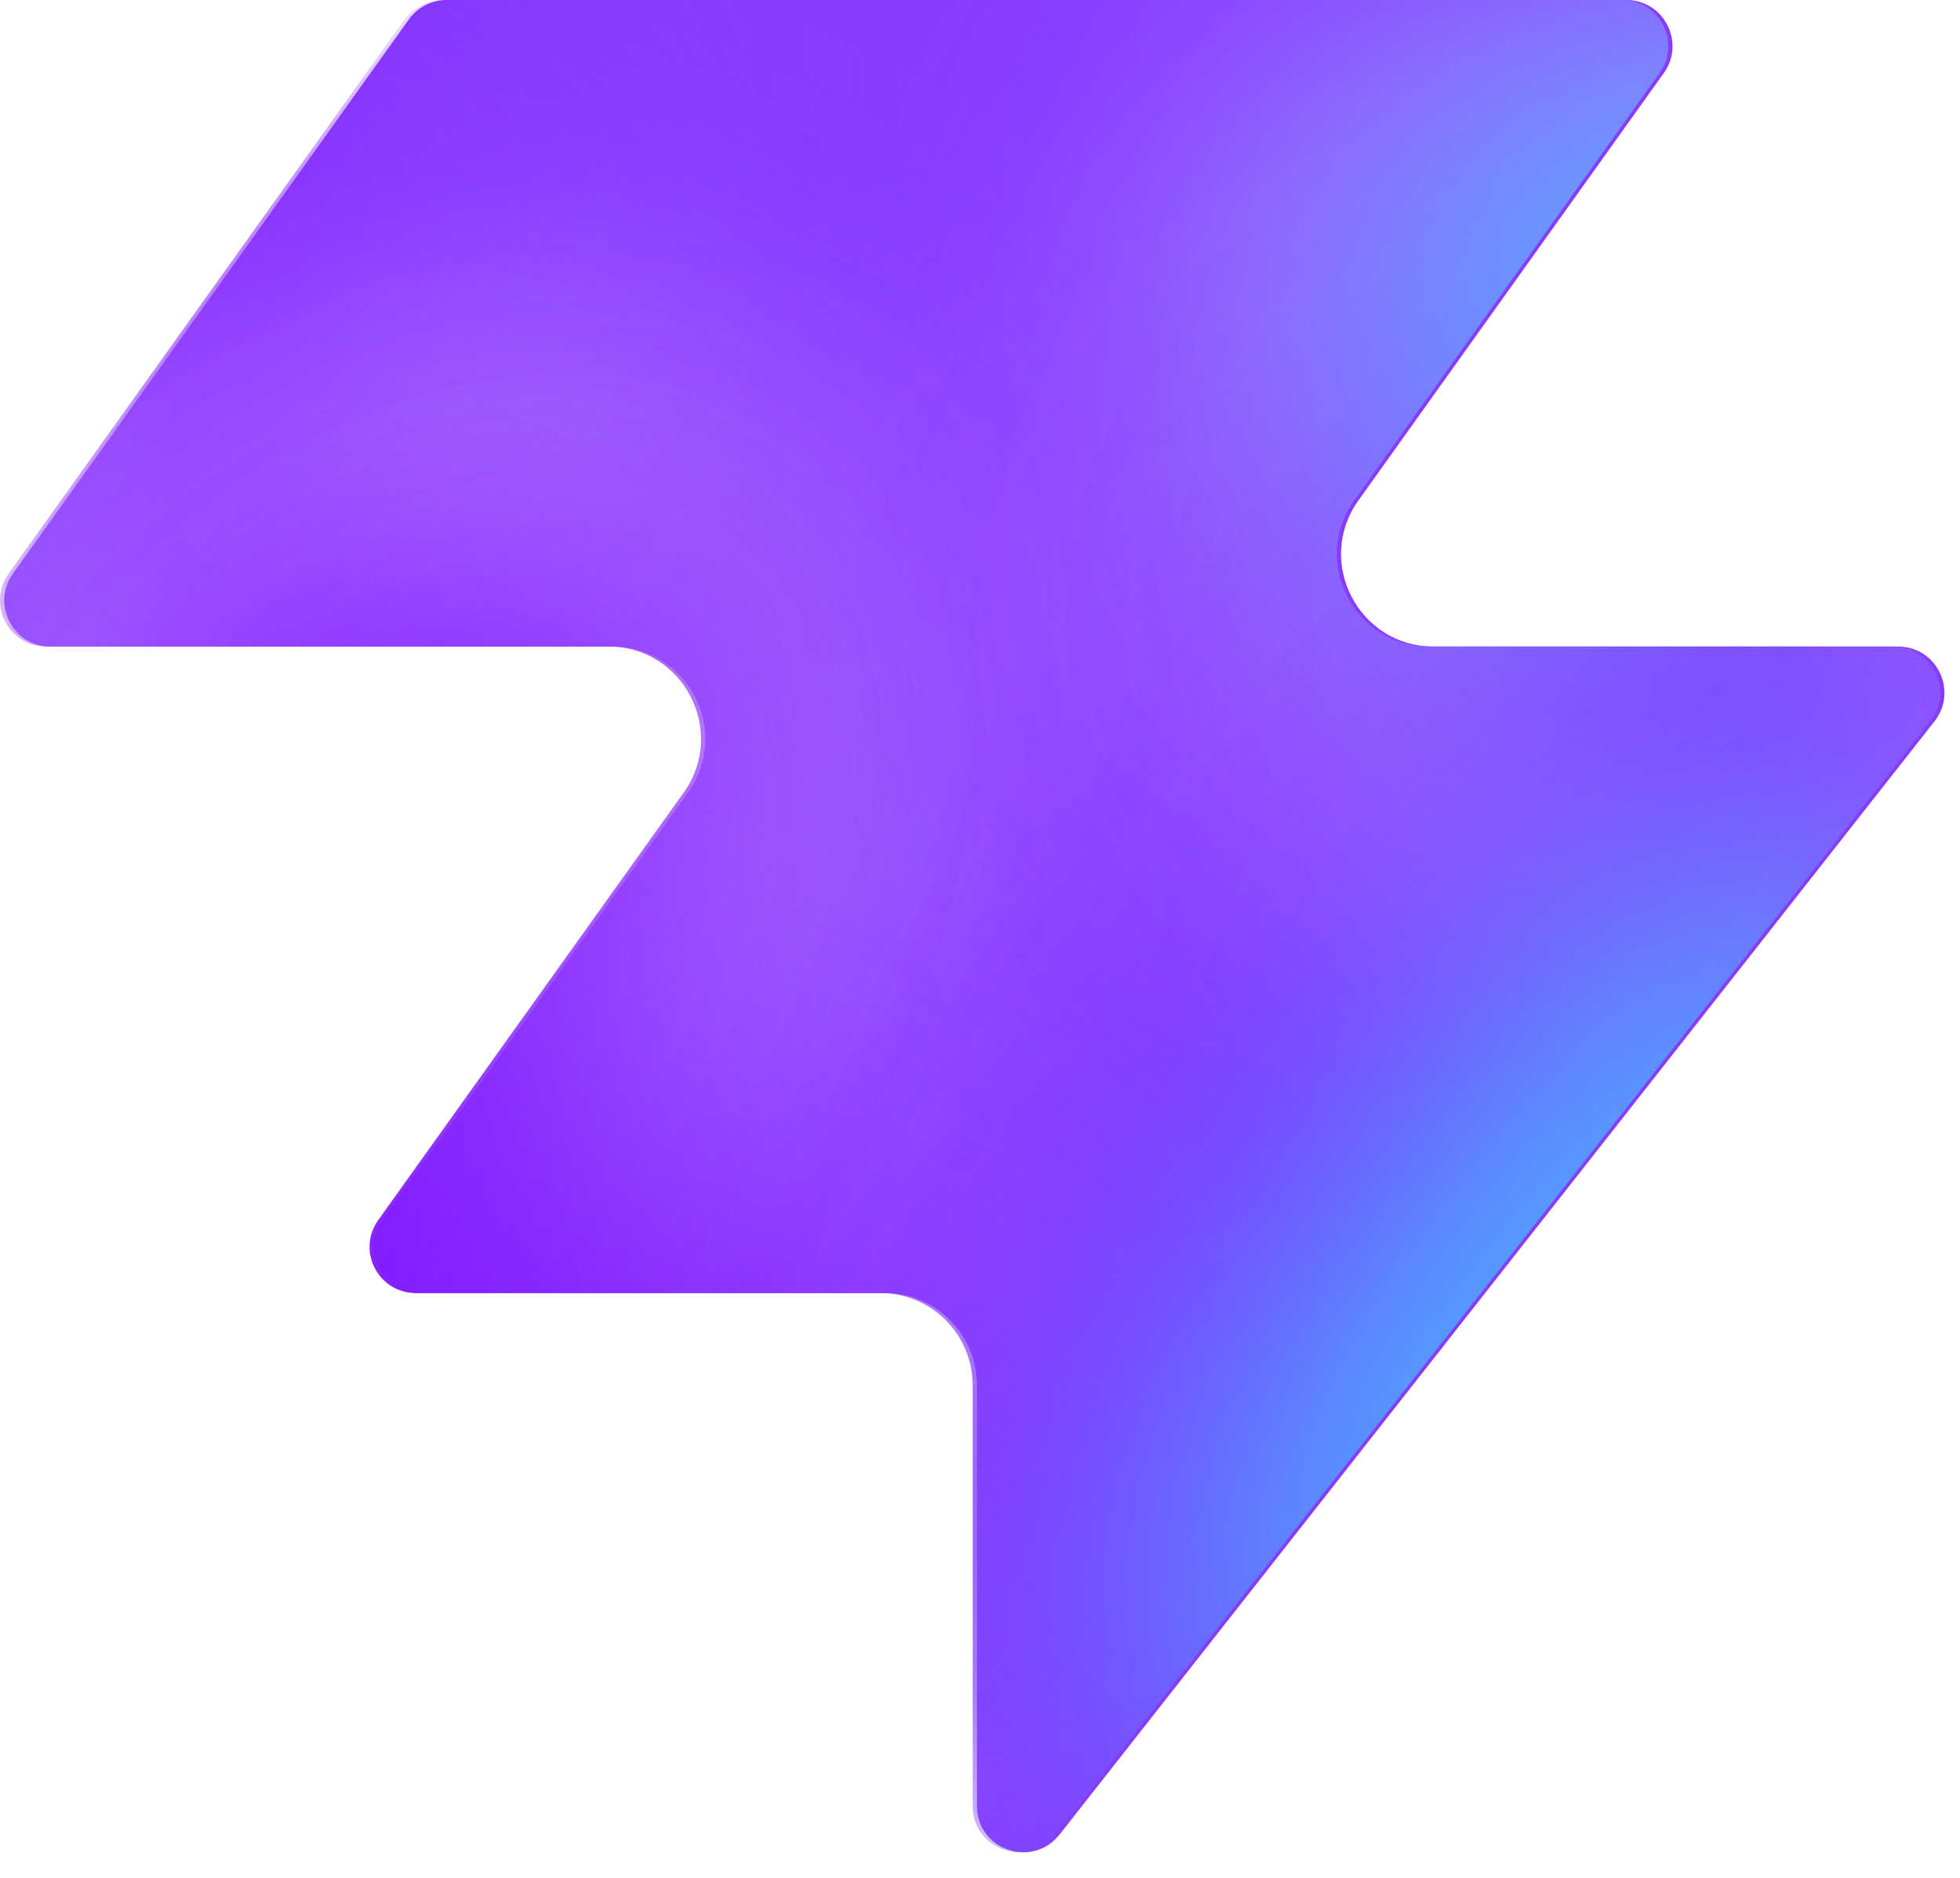
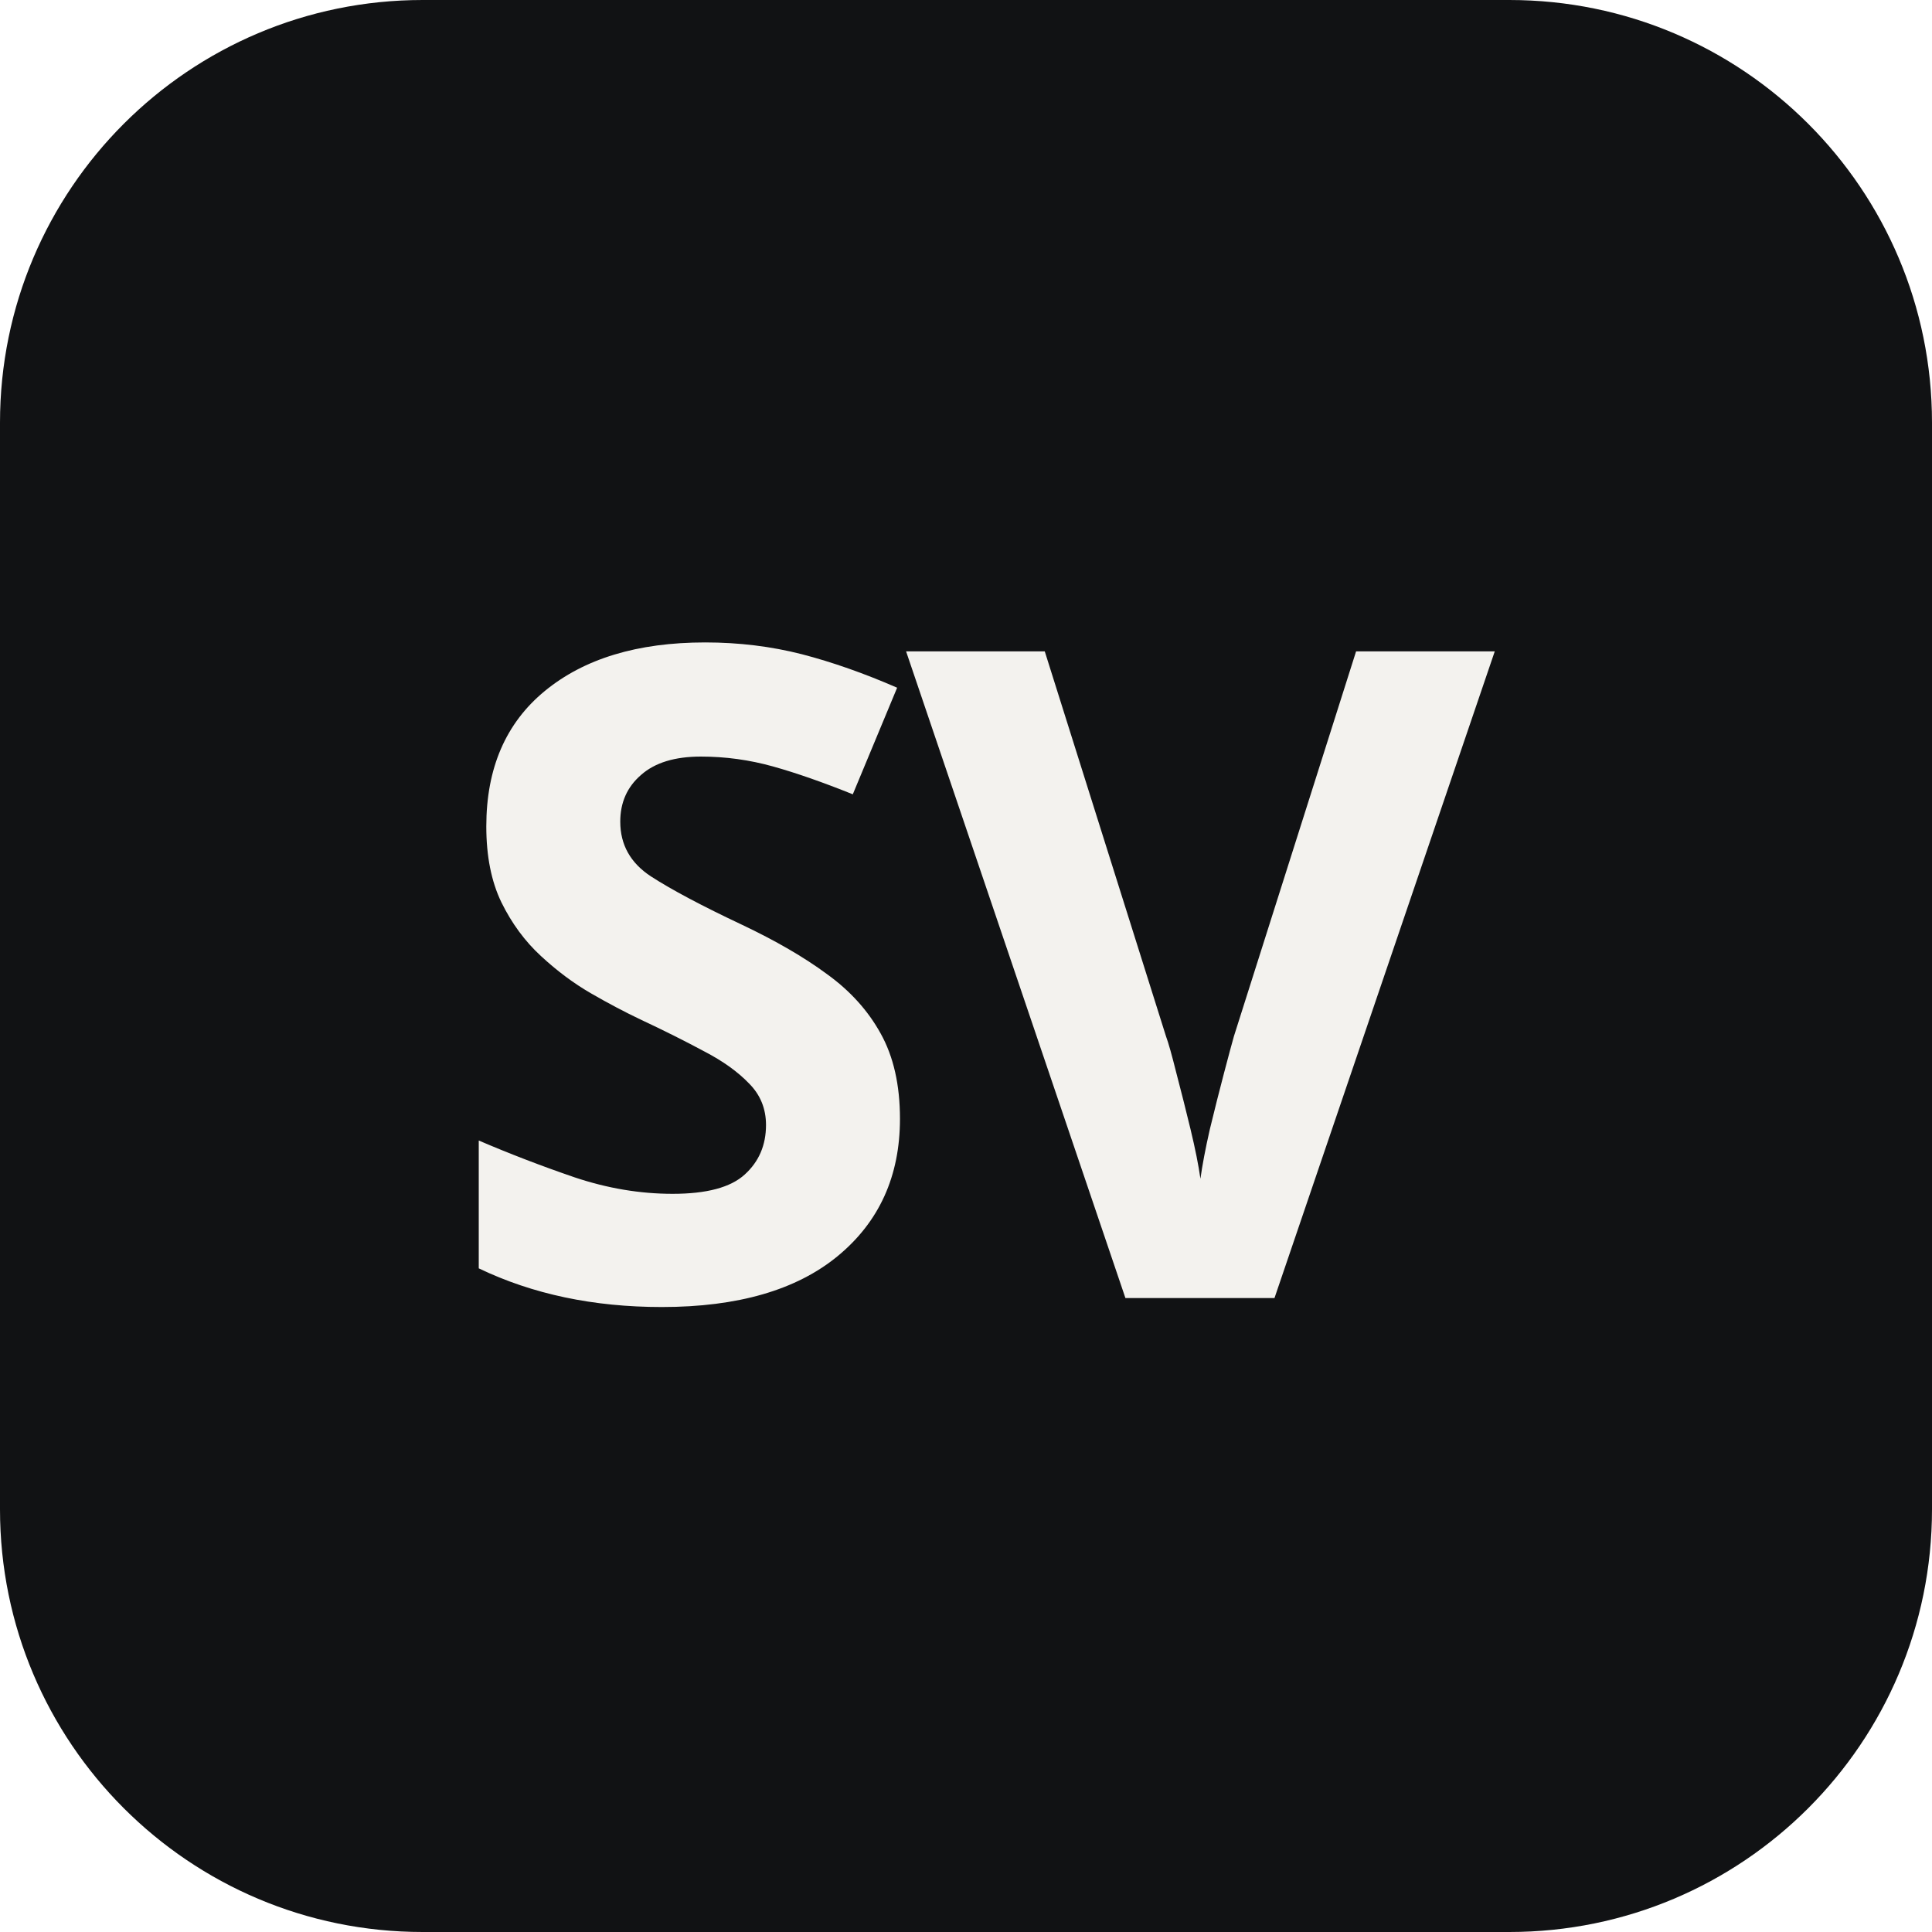
- <svg xmlns="http://www.w3.org/2000/svg" width="48" height="46" fill="none" viewBox="0 0 48 46">
-   <path fill="#863bff" d="M25.946 44.938c-.664.845-2.021.375-2.021-.698V33.937a2.26 2.26 0 0 0-2.262-2.262H10.287c-.92 0-1.456-1.04-.92-1.788l7.48-10.471c1.07-1.497 0-3.578-1.842-3.578H1.237c-.92 0-1.456-1.04-.92-1.788L10.013.474c.214-.297.556-.474.92-.474h28.894c.92 0 1.456 1.04.92 1.788l-7.48 10.471c-1.07 1.498 0 3.579 1.842 3.579h11.377c.943 0 1.473 1.088.89 1.83L25.947 44.94z" style="fill:#863bff;fill:color(display-p3 .525 .23 1);fill-opacity:1" />
-   <mask id="a" width="48" height="46" x="0" y="0" maskUnits="userSpaceOnUse" style="mask-type:alpha">
-     <path fill="#000" d="M25.842 44.938c-.664.844-2.021.375-2.021-.698V33.937a2.26 2.26 0 0 0-2.262-2.262H10.183c-.92 0-1.456-1.04-.92-1.788l7.48-10.471c1.07-1.498 0-3.579-1.842-3.579H1.133c-.92 0-1.456-1.04-.92-1.787L9.91.473c.214-.297.556-.474.92-.474h28.894c.92 0 1.456 1.04.92 1.788l-7.48 10.471c-1.07 1.498 0 3.578 1.842 3.578h11.377c.943 0 1.473 1.088.89 1.832L25.843 44.94z" style="fill:#000;fill-opacity:1" />
-   </mask>
-   <g mask="url(#a)">
-     <g filter="url(#b)">
-       <ellipse cx="5.508" cy="14.704" fill="#ede6ff" rx="5.508" ry="14.704" style="fill:#ede6ff;fill:color(display-p3 .927 .903 1);fill-opacity:1" transform="matrix(.00324 1 1 -.00324 -4.47 31.516)" />
-     </g>
-     <g filter="url(#c)">
-       <ellipse cx="10.399" cy="29.851" fill="#ede6ff" rx="10.399" ry="29.851" style="fill:#ede6ff;fill:color(display-p3 .927 .903 1);fill-opacity:1" transform="matrix(.00324 1 1 -.00324 -39.328 7.883)" />
-     </g>
-     <g filter="url(#d)">
-       <ellipse cx="5.508" cy="30.487" fill="#7e14ff" rx="5.508" ry="30.487" style="fill:#7e14ff;fill:color(display-p3 .492 .077 1);fill-opacity:1" transform="rotate(89.814 -25.913 -14.639)scale(1 -1)" />
-     </g>
-     <g filter="url(#e)">
-       <ellipse cx="5.508" cy="30.599" fill="#7e14ff" rx="5.508" ry="30.599" style="fill:#7e14ff;fill:color(display-p3 .492 .077 1);fill-opacity:1" transform="rotate(89.814 -32.644 -3.334)scale(1 -1)" />
-     </g>
-     <g filter="url(#f)">
-       <ellipse cx="5.508" cy="30.599" fill="#7e14ff" rx="5.508" ry="30.599" style="fill:#7e14ff;fill:color(display-p3 .492 .077 1);fill-opacity:1" transform="matrix(.00324 1 1 -.00324 -34.34 30.47)" />
-     </g>
-     <g filter="url(#g)">
-       <ellipse cx="14.072" cy="22.078" fill="#ede6ff" rx="14.072" ry="22.078" style="fill:#ede6ff;fill:color(display-p3 .927 .903 1);fill-opacity:1" transform="rotate(93.35 24.506 48.493)scale(-1 1)" />
-     </g>
-     <g filter="url(#h)">
-       <ellipse cx="3.47" cy="21.501" fill="#7e14ff" rx="3.47" ry="21.501" style="fill:#7e14ff;fill:color(display-p3 .492 .077 1);fill-opacity:1" transform="rotate(89.009 28.708 47.59)scale(-1 1)" />
-     </g>
-     <g filter="url(#i)">
-       <ellipse cx="3.47" cy="21.501" fill="#7e14ff" rx="3.47" ry="21.501" style="fill:#7e14ff;fill:color(display-p3 .492 .077 1);fill-opacity:1" transform="rotate(89.009 28.708 47.59)scale(-1 1)" />
-     </g>
-     <g filter="url(#j)">
-       <ellipse cx=".387" cy="8.972" fill="#7e14ff" rx="4.407" ry="29.108" style="fill:#7e14ff;fill:color(display-p3 .492 .077 1);fill-opacity:1" transform="rotate(39.51 .387 8.972)" />
-     </g>
-     <g filter="url(#k)">
-       <ellipse cx="47.523" cy="-6.092" fill="#7e14ff" rx="4.407" ry="29.108" style="fill:#7e14ff;fill:color(display-p3 .492 .077 1);fill-opacity:1" transform="rotate(37.892 47.523 -6.092)" />
-     </g>
-     <g filter="url(#l)">
-       <ellipse cx="41.412" cy="6.333" fill="#47bfff" rx="5.971" ry="9.665" style="fill:#47bfff;fill:color(display-p3 .28 .748 1);fill-opacity:1" transform="rotate(37.892 41.412 6.333)" />
-     </g>
-     <g filter="url(#m)">
-       <ellipse cx="-1.879" cy="38.332" fill="#7e14ff" rx="4.407" ry="29.108" style="fill:#7e14ff;fill:color(display-p3 .492 .077 1);fill-opacity:1" transform="rotate(37.892 -1.88 38.332)" />
-     </g>
-     <g filter="url(#n)">
-       <ellipse cx="-1.879" cy="38.332" fill="#7e14ff" rx="4.407" ry="29.108" style="fill:#7e14ff;fill:color(display-p3 .492 .077 1);fill-opacity:1" transform="rotate(37.892 -1.88 38.332)" />
-     </g>
-     <g filter="url(#o)">
-       <ellipse cx="35.651" cy="29.907" fill="#7e14ff" rx="4.407" ry="29.108" style="fill:#7e14ff;fill:color(display-p3 .492 .077 1);fill-opacity:1" transform="rotate(37.892 35.651 29.907)" />
-     </g>
-     <g filter="url(#p)">
-       <ellipse cx="38.418" cy="32.4" fill="#47bfff" rx="5.971" ry="15.297" style="fill:#47bfff;fill:color(display-p3 .28 .748 1);fill-opacity:1" transform="rotate(37.892 38.418 32.4)" />
-     </g>
-   </g>
-   <defs>
-     <filter id="b" width="60.045" height="41.654" x="-19.77" y="16.149" color-interpolation-filters="sRGB" filterUnits="userSpaceOnUse">
-       <feFlood flood-opacity="0" result="BackgroundImageFix" />
-       <feBlend in="SourceGraphic" in2="BackgroundImageFix" result="shape" />
-       <feGaussianBlur result="effect1_foregroundBlur_2002_17158" stdDeviation="7.659" />
-     </filter>
-     <filter id="c" width="90.34" height="51.437" x="-54.613" y="-7.533" color-interpolation-filters="sRGB" filterUnits="userSpaceOnUse">
-       <feFlood flood-opacity="0" result="BackgroundImageFix" />
-       <feBlend in="SourceGraphic" in2="BackgroundImageFix" result="shape" />
-       <feGaussianBlur result="effect1_foregroundBlur_2002_17158" stdDeviation="7.659" />
-     </filter>
-     <filter id="d" width="79.355" height="29.4" x="-49.64" y="2.03" color-interpolation-filters="sRGB" filterUnits="userSpaceOnUse">
-       <feFlood flood-opacity="0" result="BackgroundImageFix" />
-       <feBlend in="SourceGraphic" in2="BackgroundImageFix" result="shape" />
-       <feGaussianBlur result="effect1_foregroundBlur_2002_17158" stdDeviation="4.596" />
-     </filter>
-     <filter id="e" width="79.579" height="29.4" x="-45.045" y="20.029" color-interpolation-filters="sRGB" filterUnits="userSpaceOnUse">
-       <feFlood flood-opacity="0" result="BackgroundImageFix" />
-       <feBlend in="SourceGraphic" in2="BackgroundImageFix" result="shape" />
-       <feGaussianBlur result="effect1_foregroundBlur_2002_17158" stdDeviation="4.596" />
-     </filter>
-     <filter id="f" width="79.579" height="29.4" x="-43.513" y="21.178" color-interpolation-filters="sRGB" filterUnits="userSpaceOnUse">
-       <feFlood flood-opacity="0" result="BackgroundImageFix" />
-       <feBlend in="SourceGraphic" in2="BackgroundImageFix" result="shape" />
-       <feGaussianBlur result="effect1_foregroundBlur_2002_17158" stdDeviation="4.596" />
-     </filter>
-     <filter id="g" width="74.749" height="58.852" x="15.756" y="-17.901" color-interpolation-filters="sRGB" filterUnits="userSpaceOnUse">
-       <feFlood flood-opacity="0" result="BackgroundImageFix" />
-       <feBlend in="SourceGraphic" in2="BackgroundImageFix" result="shape" />
-       <feGaussianBlur result="effect1_foregroundBlur_2002_17158" stdDeviation="7.659" />
-     </filter>
-     <filter id="h" width="61.377" height="25.362" x="23.548" y="2.284" color-interpolation-filters="sRGB" filterUnits="userSpaceOnUse">
-       <feFlood flood-opacity="0" result="BackgroundImageFix" />
-       <feBlend in="SourceGraphic" in2="BackgroundImageFix" result="shape" />
-       <feGaussianBlur result="effect1_foregroundBlur_2002_17158" stdDeviation="4.596" />
-     </filter>
-     <filter id="i" width="61.377" height="25.362" x="23.548" y="2.284" color-interpolation-filters="sRGB" filterUnits="userSpaceOnUse">
-       <feFlood flood-opacity="0" result="BackgroundImageFix" />
-       <feBlend in="SourceGraphic" in2="BackgroundImageFix" result="shape" />
-       <feGaussianBlur result="effect1_foregroundBlur_2002_17158" stdDeviation="4.596" />
-     </filter>
-     <filter id="j" width="56.045" height="63.649" x="-27.636" y="-22.853" color-interpolation-filters="sRGB" filterUnits="userSpaceOnUse">
-       <feFlood flood-opacity="0" result="BackgroundImageFix" />
-       <feBlend in="SourceGraphic" in2="BackgroundImageFix" result="shape" />
-       <feGaussianBlur result="effect1_foregroundBlur_2002_17158" stdDeviation="4.596" />
-     </filter>
-     <filter id="k" width="54.814" height="64.646" x="20.116" y="-38.415" color-interpolation-filters="sRGB" filterUnits="userSpaceOnUse">
-       <feFlood flood-opacity="0" result="BackgroundImageFix" />
-       <feBlend in="SourceGraphic" in2="BackgroundImageFix" result="shape" />
-       <feGaussianBlur result="effect1_foregroundBlur_2002_17158" stdDeviation="4.596" />
-     </filter>
-     <filter id="l" width="33.541" height="35.313" x="24.641" y="-11.323" color-interpolation-filters="sRGB" filterUnits="userSpaceOnUse">
-       <feFlood flood-opacity="0" result="BackgroundImageFix" />
-       <feBlend in="SourceGraphic" in2="BackgroundImageFix" result="shape" />
-       <feGaussianBlur result="effect1_foregroundBlur_2002_17158" stdDeviation="4.596" />
-     </filter>
-     <filter id="m" width="54.814" height="64.646" x="-29.286" y="6.009" color-interpolation-filters="sRGB" filterUnits="userSpaceOnUse">
-       <feFlood flood-opacity="0" result="BackgroundImageFix" />
-       <feBlend in="SourceGraphic" in2="BackgroundImageFix" result="shape" />
-       <feGaussianBlur result="effect1_foregroundBlur_2002_17158" stdDeviation="4.596" />
-     </filter>
-     <filter id="n" width="54.814" height="64.646" x="-29.286" y="6.009" color-interpolation-filters="sRGB" filterUnits="userSpaceOnUse">
-       <feFlood flood-opacity="0" result="BackgroundImageFix" />
-       <feBlend in="SourceGraphic" in2="BackgroundImageFix" result="shape" />
-       <feGaussianBlur result="effect1_foregroundBlur_2002_17158" stdDeviation="4.596" />
-     </filter>
-     <filter id="o" width="54.814" height="64.646" x="8.244" y="-2.416" color-interpolation-filters="sRGB" filterUnits="userSpaceOnUse">
-       <feFlood flood-opacity="0" result="BackgroundImageFix" />
-       <feBlend in="SourceGraphic" in2="BackgroundImageFix" result="shape" />
-       <feGaussianBlur result="effect1_foregroundBlur_2002_17158" stdDeviation="4.596" />
-     </filter>
-     <filter id="p" width="39.409" height="43.623" x="18.713" y="10.588" color-interpolation-filters="sRGB" filterUnits="userSpaceOnUse">
-       <feFlood flood-opacity="0" result="BackgroundImageFix" />
-       <feBlend in="SourceGraphic" in2="BackgroundImageFix" result="shape" />
-       <feGaussianBlur result="effect1_foregroundBlur_2002_17158" stdDeviation="4.596" />
-     </filter>
-   </defs>
+ <svg xmlns="http://www.w3.org/2000/svg" viewBox="0 0 64 64">
+   <rect width="64" height="64" rx="14" fill="#111214" />
+   <text x="32" y="43" text-anchor="middle" font-family="'Bricolage Grotesque', 'Segoe UI', system-ui, sans-serif" font-size="30" font-weight="700" letter-spacing="-1" fill="#F3F2EE">SV</text>
</svg>
